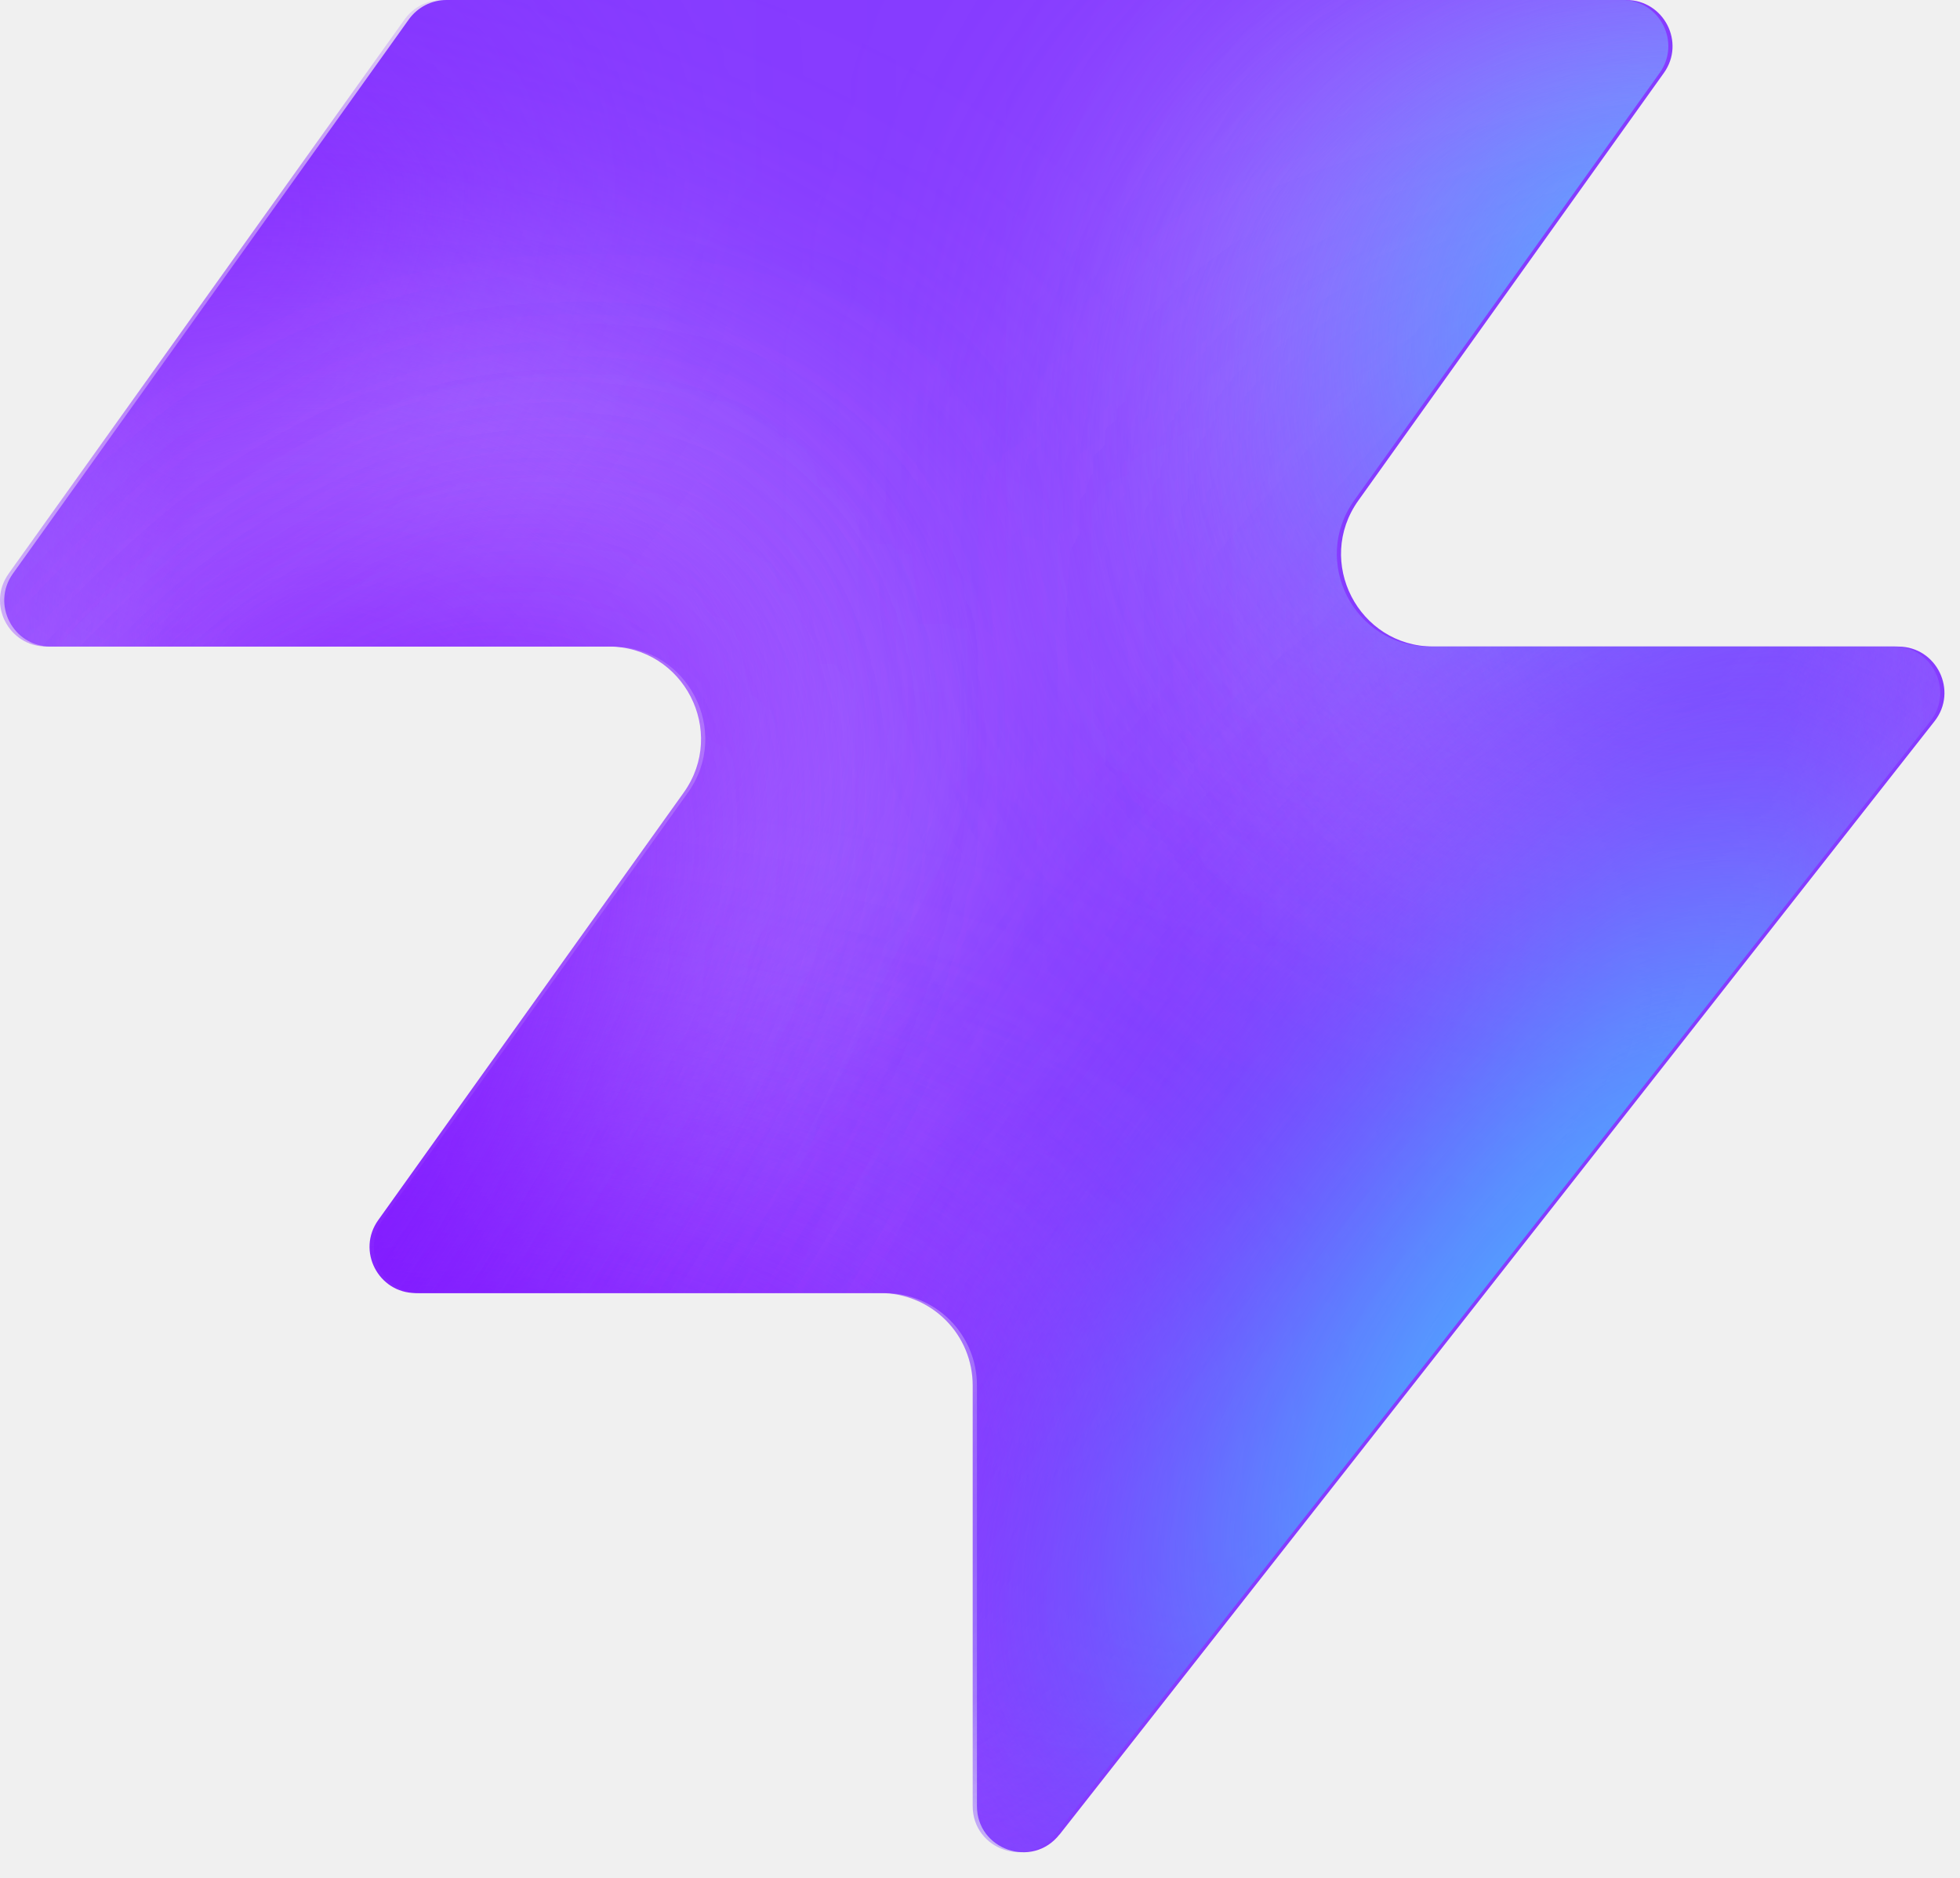
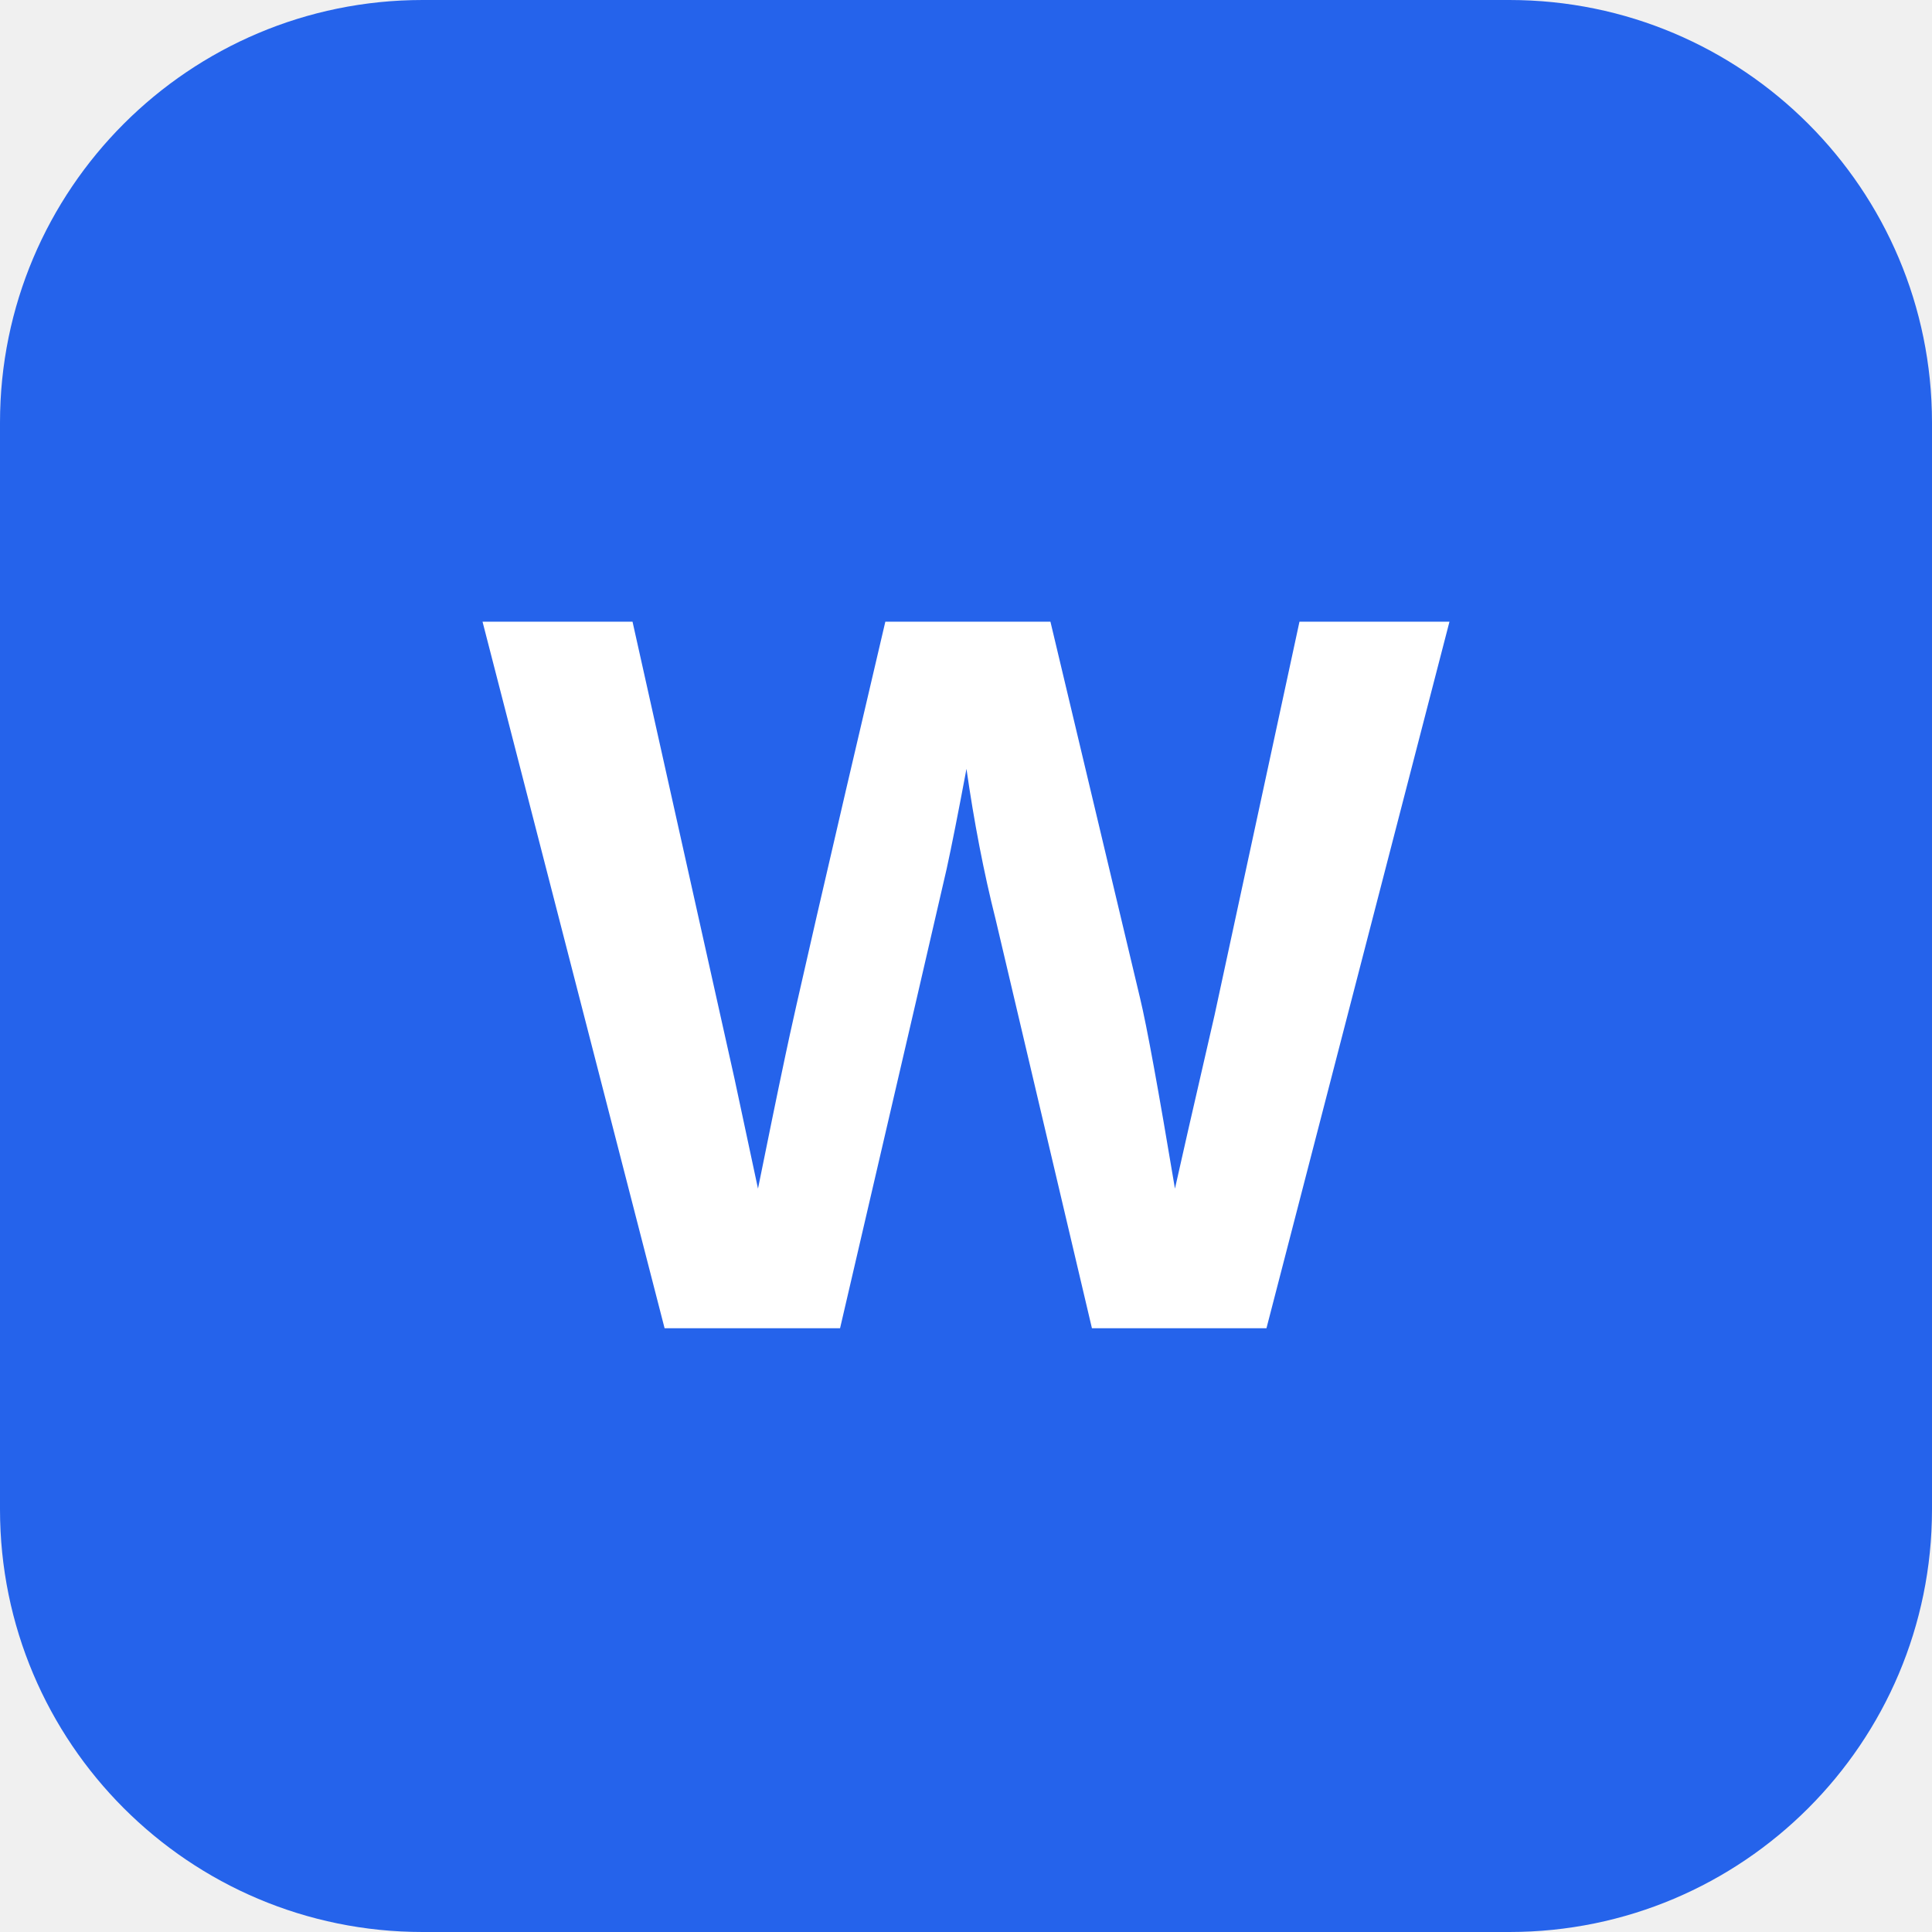
- <svg xmlns="http://www.w3.org/2000/svg" width="48" height="46" fill="none" viewBox="0 0 48 46">
-   <path fill="#863bff" d="M25.946 44.938c-.664.845-2.021.375-2.021-.698V33.937a2.26 2.26 0 0 0-2.262-2.262H10.287c-.92 0-1.456-1.04-.92-1.788l7.48-10.471c1.07-1.497 0-3.578-1.842-3.578H1.237c-.92 0-1.456-1.04-.92-1.788L10.013.474c.214-.297.556-.474.92-.474h28.894c.92 0 1.456 1.04.92 1.788l-7.48 10.471c-1.07 1.498 0 3.579 1.842 3.579h11.377c.943 0 1.473 1.088.89 1.83L25.947 44.94z" style="fill:#863bff;fill:color(display-p3 .525 .23 1);fill-opacity:1" />
-   <mask id="a" width="48" height="46" x="0" y="0" maskUnits="userSpaceOnUse" style="mask-type:alpha">
-     <path fill="#000" d="M25.842 44.938c-.664.844-2.021.375-2.021-.698V33.937a2.26 2.26 0 0 0-2.262-2.262H10.183c-.92 0-1.456-1.04-.92-1.788l7.48-10.471c1.07-1.498 0-3.579-1.842-3.579H1.133c-.92 0-1.456-1.04-.92-1.787L9.91.473c.214-.297.556-.474.92-.474h28.894c.92 0 1.456 1.04.92 1.788l-7.48 10.471c-1.07 1.498 0 3.578 1.842 3.578h11.377c.943 0 1.473 1.088.89 1.832L25.843 44.94z" style="fill:#000;fill-opacity:1" />
-   </mask>
-   <g mask="url(#a)">
-     <g filter="url(#b)">
-       <ellipse cx="5.508" cy="14.704" fill="#ede6ff" rx="5.508" ry="14.704" style="fill:#ede6ff;fill:color(display-p3 .927 .903 1);fill-opacity:1" transform="matrix(.00324 1 1 -.00324 -4.47 31.516)" />
-     </g>
-     <g filter="url(#c)">
-       <ellipse cx="10.399" cy="29.851" fill="#ede6ff" rx="10.399" ry="29.851" style="fill:#ede6ff;fill:color(display-p3 .927 .903 1);fill-opacity:1" transform="matrix(.00324 1 1 -.00324 -39.328 7.883)" />
-     </g>
-     <g filter="url(#d)">
-       <ellipse cx="5.508" cy="30.487" fill="#7e14ff" rx="5.508" ry="30.487" style="fill:#7e14ff;fill:color(display-p3 .492 .077 1);fill-opacity:1" transform="rotate(89.814 -25.913 -14.639)scale(1 -1)" />
-     </g>
-     <g filter="url(#e)">
-       <ellipse cx="5.508" cy="30.599" fill="#7e14ff" rx="5.508" ry="30.599" style="fill:#7e14ff;fill:color(display-p3 .492 .077 1);fill-opacity:1" transform="rotate(89.814 -32.644 -3.334)scale(1 -1)" />
-     </g>
-     <g filter="url(#f)">
-       <ellipse cx="5.508" cy="30.599" fill="#7e14ff" rx="5.508" ry="30.599" style="fill:#7e14ff;fill:color(display-p3 .492 .077 1);fill-opacity:1" transform="matrix(.00324 1 1 -.00324 -34.34 30.47)" />
-     </g>
-     <g filter="url(#g)">
-       <ellipse cx="14.072" cy="22.078" fill="#ede6ff" rx="14.072" ry="22.078" style="fill:#ede6ff;fill:color(display-p3 .927 .903 1);fill-opacity:1" transform="rotate(93.35 24.506 48.493)scale(-1 1)" />
-     </g>
-     <g filter="url(#h)">
-       <ellipse cx="3.47" cy="21.501" fill="#7e14ff" rx="3.47" ry="21.501" style="fill:#7e14ff;fill:color(display-p3 .492 .077 1);fill-opacity:1" transform="rotate(89.009 28.708 47.59)scale(-1 1)" />
-     </g>
-     <g filter="url(#i)">
-       <ellipse cx="3.47" cy="21.501" fill="#7e14ff" rx="3.47" ry="21.501" style="fill:#7e14ff;fill:color(display-p3 .492 .077 1);fill-opacity:1" transform="rotate(89.009 28.708 47.59)scale(-1 1)" />
-     </g>
-     <g filter="url(#j)">
-       <ellipse cx=".387" cy="8.972" fill="#7e14ff" rx="4.407" ry="29.108" style="fill:#7e14ff;fill:color(display-p3 .492 .077 1);fill-opacity:1" transform="rotate(39.51 .387 8.972)" />
-     </g>
-     <g filter="url(#k)">
-       <ellipse cx="47.523" cy="-6.092" fill="#7e14ff" rx="4.407" ry="29.108" style="fill:#7e14ff;fill:color(display-p3 .492 .077 1);fill-opacity:1" transform="rotate(37.892 47.523 -6.092)" />
-     </g>
-     <g filter="url(#l)">
-       <ellipse cx="41.412" cy="6.333" fill="#47bfff" rx="5.971" ry="9.665" style="fill:#47bfff;fill:color(display-p3 .28 .748 1);fill-opacity:1" transform="rotate(37.892 41.412 6.333)" />
-     </g>
-     <g filter="url(#m)">
-       <ellipse cx="-1.879" cy="38.332" fill="#7e14ff" rx="4.407" ry="29.108" style="fill:#7e14ff;fill:color(display-p3 .492 .077 1);fill-opacity:1" transform="rotate(37.892 -1.88 38.332)" />
-     </g>
-     <g filter="url(#n)">
-       <ellipse cx="-1.879" cy="38.332" fill="#7e14ff" rx="4.407" ry="29.108" style="fill:#7e14ff;fill:color(display-p3 .492 .077 1);fill-opacity:1" transform="rotate(37.892 -1.88 38.332)" />
-     </g>
-     <g filter="url(#o)">
-       <ellipse cx="35.651" cy="29.907" fill="#7e14ff" rx="4.407" ry="29.108" style="fill:#7e14ff;fill:color(display-p3 .492 .077 1);fill-opacity:1" transform="rotate(37.892 35.651 29.907)" />
-     </g>
-     <g filter="url(#p)">
-       <ellipse cx="38.418" cy="32.4" fill="#47bfff" rx="5.971" ry="15.297" style="fill:#47bfff;fill:color(display-p3 .28 .748 1);fill-opacity:1" transform="rotate(37.892 38.418 32.4)" />
-     </g>
-   </g>
-   <defs>
-     <filter id="b" width="60.045" height="41.654" x="-19.77" y="16.149" color-interpolation-filters="sRGB" filterUnits="userSpaceOnUse">
-       <feFlood flood-opacity="0" result="BackgroundImageFix" />
-       <feBlend in="SourceGraphic" in2="BackgroundImageFix" result="shape" />
-       <feGaussianBlur result="effect1_foregroundBlur_2002_17158" stdDeviation="7.659" />
-     </filter>
-     <filter id="c" width="90.34" height="51.437" x="-54.613" y="-7.533" color-interpolation-filters="sRGB" filterUnits="userSpaceOnUse">
-       <feFlood flood-opacity="0" result="BackgroundImageFix" />
-       <feBlend in="SourceGraphic" in2="BackgroundImageFix" result="shape" />
-       <feGaussianBlur result="effect1_foregroundBlur_2002_17158" stdDeviation="7.659" />
-     </filter>
-     <filter id="d" width="79.355" height="29.4" x="-49.64" y="2.03" color-interpolation-filters="sRGB" filterUnits="userSpaceOnUse">
-       <feFlood flood-opacity="0" result="BackgroundImageFix" />
-       <feBlend in="SourceGraphic" in2="BackgroundImageFix" result="shape" />
-       <feGaussianBlur result="effect1_foregroundBlur_2002_17158" stdDeviation="4.596" />
-     </filter>
-     <filter id="e" width="79.579" height="29.4" x="-45.045" y="20.029" color-interpolation-filters="sRGB" filterUnits="userSpaceOnUse">
-       <feFlood flood-opacity="0" result="BackgroundImageFix" />
-       <feBlend in="SourceGraphic" in2="BackgroundImageFix" result="shape" />
-       <feGaussianBlur result="effect1_foregroundBlur_2002_17158" stdDeviation="4.596" />
-     </filter>
-     <filter id="f" width="79.579" height="29.4" x="-43.513" y="21.178" color-interpolation-filters="sRGB" filterUnits="userSpaceOnUse">
-       <feFlood flood-opacity="0" result="BackgroundImageFix" />
-       <feBlend in="SourceGraphic" in2="BackgroundImageFix" result="shape" />
-       <feGaussianBlur result="effect1_foregroundBlur_2002_17158" stdDeviation="4.596" />
-     </filter>
-     <filter id="g" width="74.749" height="58.852" x="15.756" y="-17.901" color-interpolation-filters="sRGB" filterUnits="userSpaceOnUse">
-       <feFlood flood-opacity="0" result="BackgroundImageFix" />
-       <feBlend in="SourceGraphic" in2="BackgroundImageFix" result="shape" />
-       <feGaussianBlur result="effect1_foregroundBlur_2002_17158" stdDeviation="7.659" />
-     </filter>
-     <filter id="h" width="61.377" height="25.362" x="23.548" y="2.284" color-interpolation-filters="sRGB" filterUnits="userSpaceOnUse">
-       <feFlood flood-opacity="0" result="BackgroundImageFix" />
-       <feBlend in="SourceGraphic" in2="BackgroundImageFix" result="shape" />
-       <feGaussianBlur result="effect1_foregroundBlur_2002_17158" stdDeviation="4.596" />
-     </filter>
-     <filter id="i" width="61.377" height="25.362" x="23.548" y="2.284" color-interpolation-filters="sRGB" filterUnits="userSpaceOnUse">
-       <feFlood flood-opacity="0" result="BackgroundImageFix" />
-       <feBlend in="SourceGraphic" in2="BackgroundImageFix" result="shape" />
-       <feGaussianBlur result="effect1_foregroundBlur_2002_17158" stdDeviation="4.596" />
-     </filter>
-     <filter id="j" width="56.045" height="63.649" x="-27.636" y="-22.853" color-interpolation-filters="sRGB" filterUnits="userSpaceOnUse">
-       <feFlood flood-opacity="0" result="BackgroundImageFix" />
-       <feBlend in="SourceGraphic" in2="BackgroundImageFix" result="shape" />
-       <feGaussianBlur result="effect1_foregroundBlur_2002_17158" stdDeviation="4.596" />
-     </filter>
-     <filter id="k" width="54.814" height="64.646" x="20.116" y="-38.415" color-interpolation-filters="sRGB" filterUnits="userSpaceOnUse">
-       <feFlood flood-opacity="0" result="BackgroundImageFix" />
-       <feBlend in="SourceGraphic" in2="BackgroundImageFix" result="shape" />
-       <feGaussianBlur result="effect1_foregroundBlur_2002_17158" stdDeviation="4.596" />
-     </filter>
-     <filter id="l" width="33.541" height="35.313" x="24.641" y="-11.323" color-interpolation-filters="sRGB" filterUnits="userSpaceOnUse">
-       <feFlood flood-opacity="0" result="BackgroundImageFix" />
-       <feBlend in="SourceGraphic" in2="BackgroundImageFix" result="shape" />
-       <feGaussianBlur result="effect1_foregroundBlur_2002_17158" stdDeviation="4.596" />
-     </filter>
-     <filter id="m" width="54.814" height="64.646" x="-29.286" y="6.009" color-interpolation-filters="sRGB" filterUnits="userSpaceOnUse">
-       <feFlood flood-opacity="0" result="BackgroundImageFix" />
-       <feBlend in="SourceGraphic" in2="BackgroundImageFix" result="shape" />
-       <feGaussianBlur result="effect1_foregroundBlur_2002_17158" stdDeviation="4.596" />
-     </filter>
-     <filter id="n" width="54.814" height="64.646" x="-29.286" y="6.009" color-interpolation-filters="sRGB" filterUnits="userSpaceOnUse">
-       <feFlood flood-opacity="0" result="BackgroundImageFix" />
-       <feBlend in="SourceGraphic" in2="BackgroundImageFix" result="shape" />
-       <feGaussianBlur result="effect1_foregroundBlur_2002_17158" stdDeviation="4.596" />
-     </filter>
-     <filter id="o" width="54.814" height="64.646" x="8.244" y="-2.416" color-interpolation-filters="sRGB" filterUnits="userSpaceOnUse">
-       <feFlood flood-opacity="0" result="BackgroundImageFix" />
-       <feBlend in="SourceGraphic" in2="BackgroundImageFix" result="shape" />
-       <feGaussianBlur result="effect1_foregroundBlur_2002_17158" stdDeviation="4.596" />
-     </filter>
-     <filter id="p" width="39.409" height="43.623" x="18.713" y="10.588" color-interpolation-filters="sRGB" filterUnits="userSpaceOnUse">
-       <feFlood flood-opacity="0" result="BackgroundImageFix" />
-       <feBlend in="SourceGraphic" in2="BackgroundImageFix" result="shape" />
-       <feGaussianBlur result="effect1_foregroundBlur_2002_17158" stdDeviation="4.596" />
-     </filter>
-   </defs>
+ <svg xmlns="http://www.w3.org/2000/svg" viewBox="0 0 32 32">
+   <rect width="32" height="32" rx="7" fill="#2563eb" />
+   <text x="16" y="22" text-anchor="middle" font-family="Arial, Helvetica, sans-serif" font-size="17" font-weight="700" fill="#fff">W</text>
</svg>
